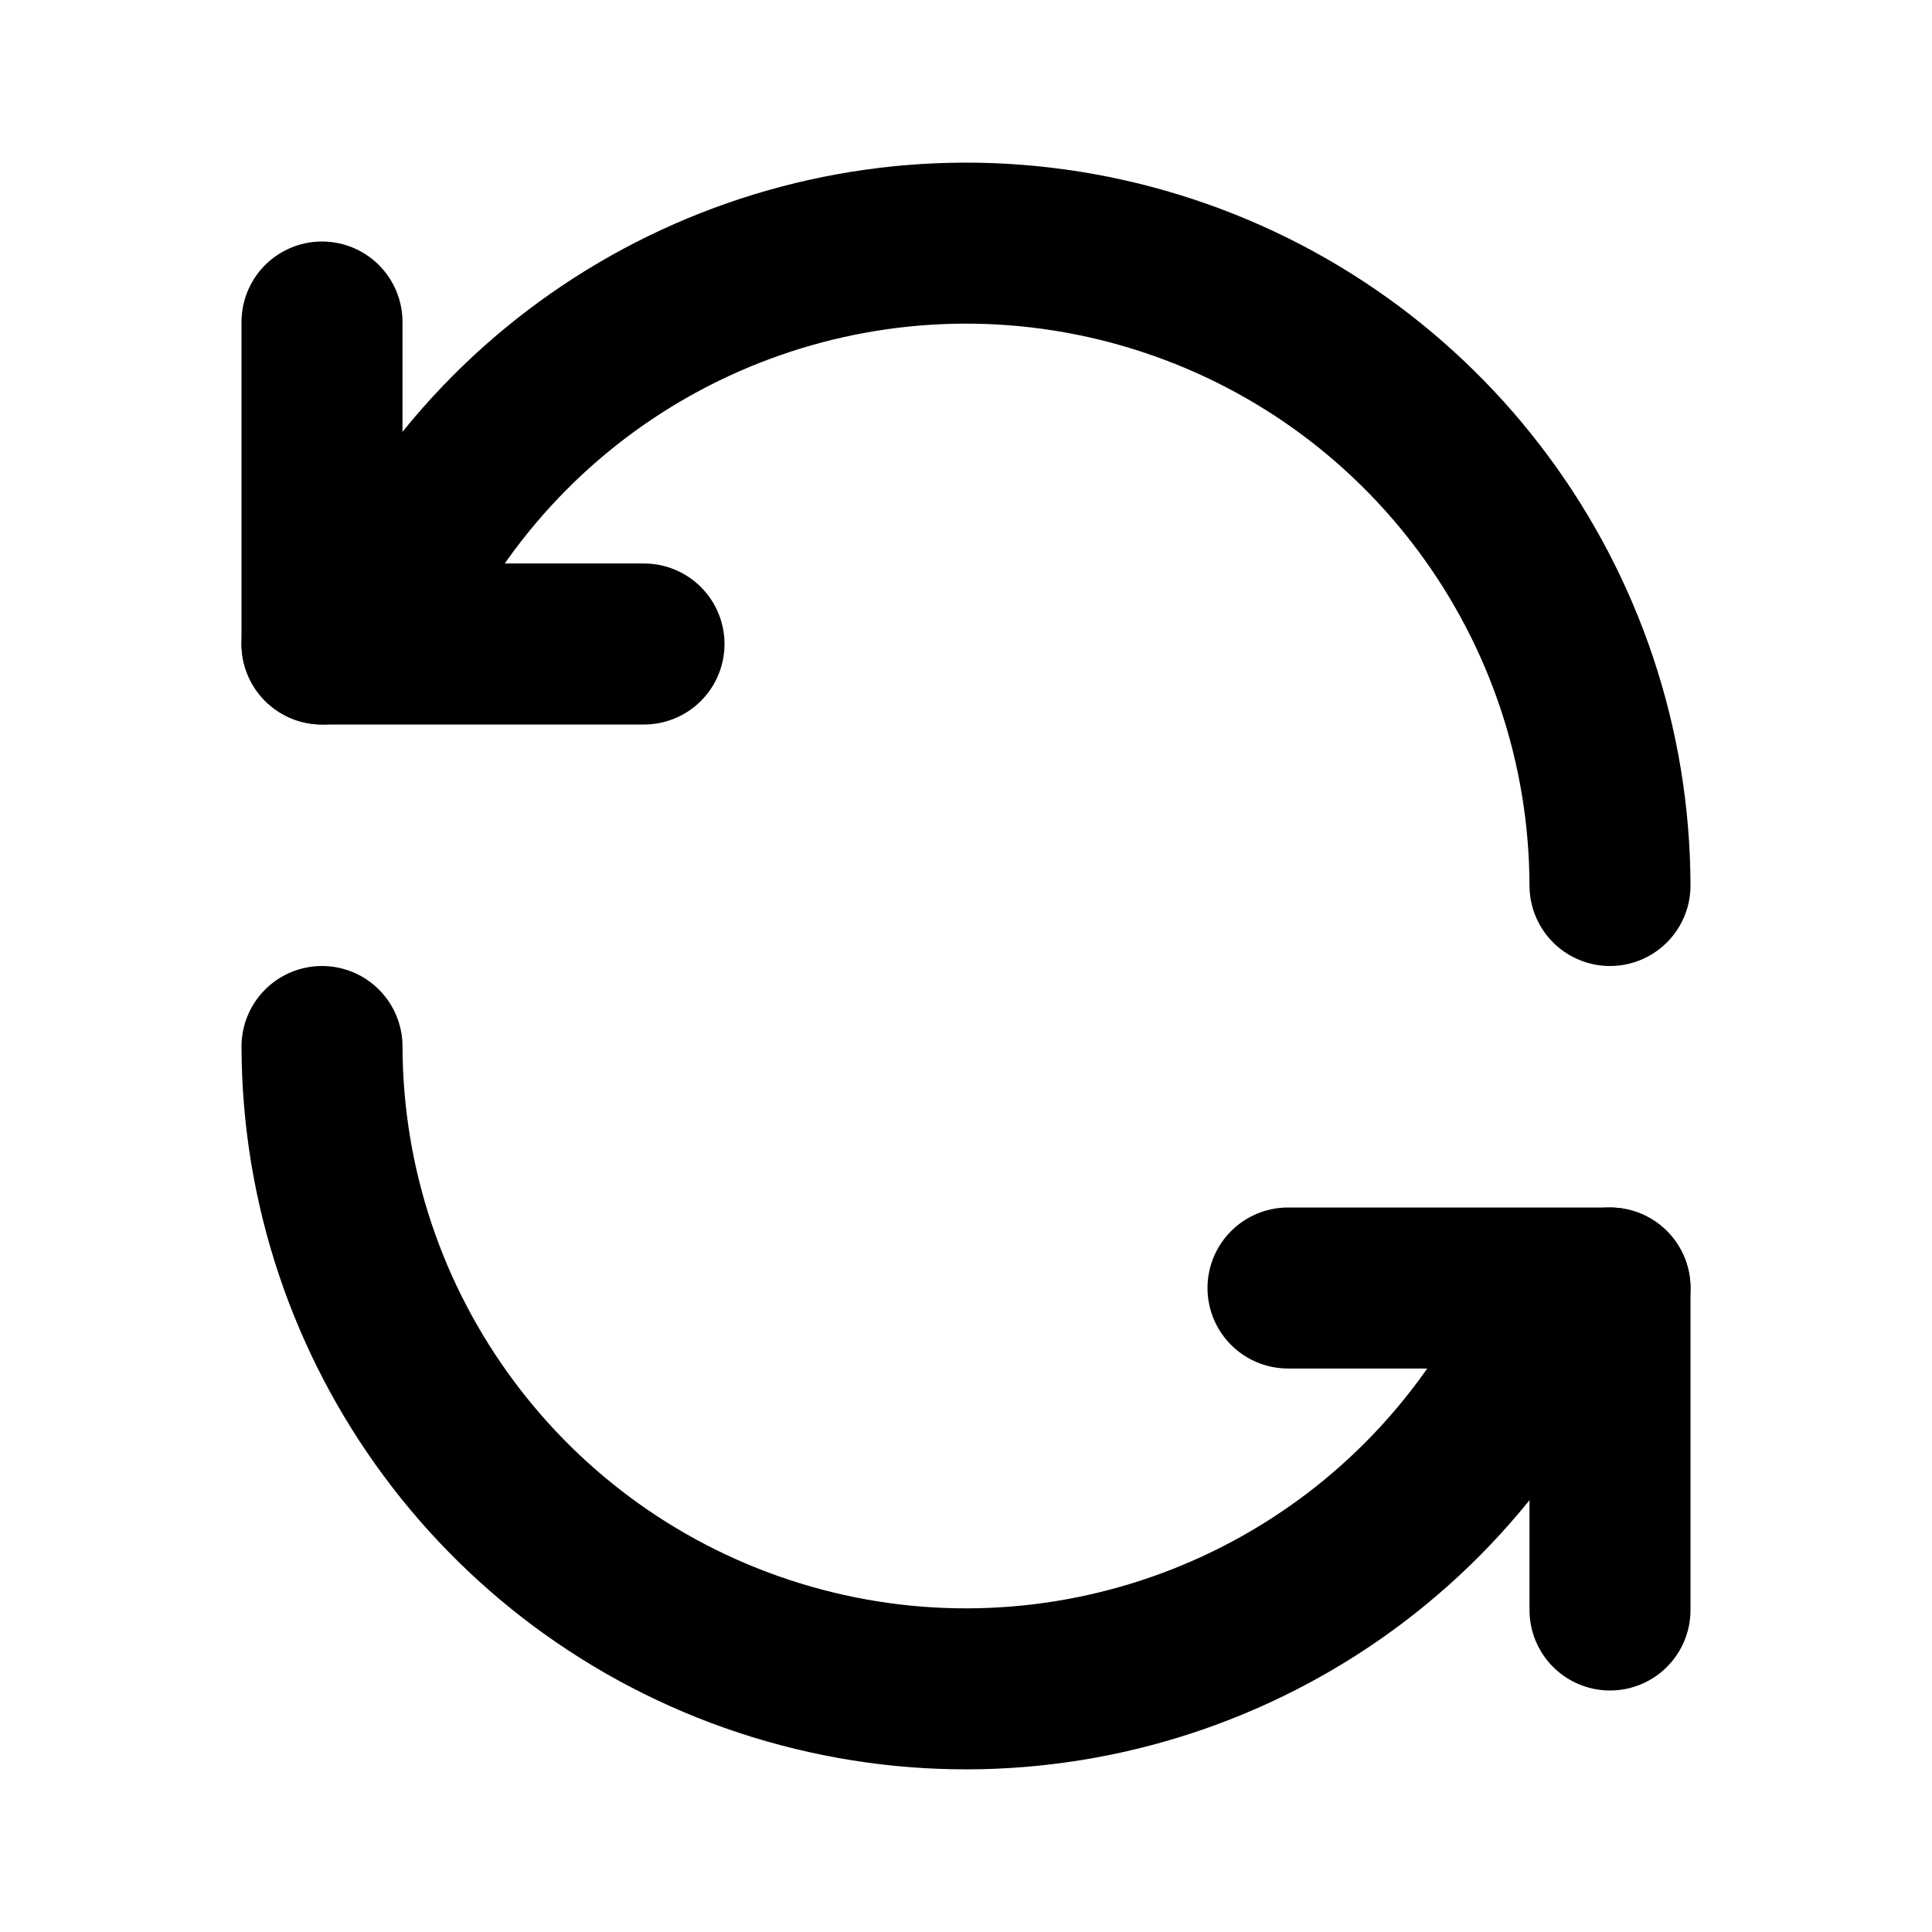
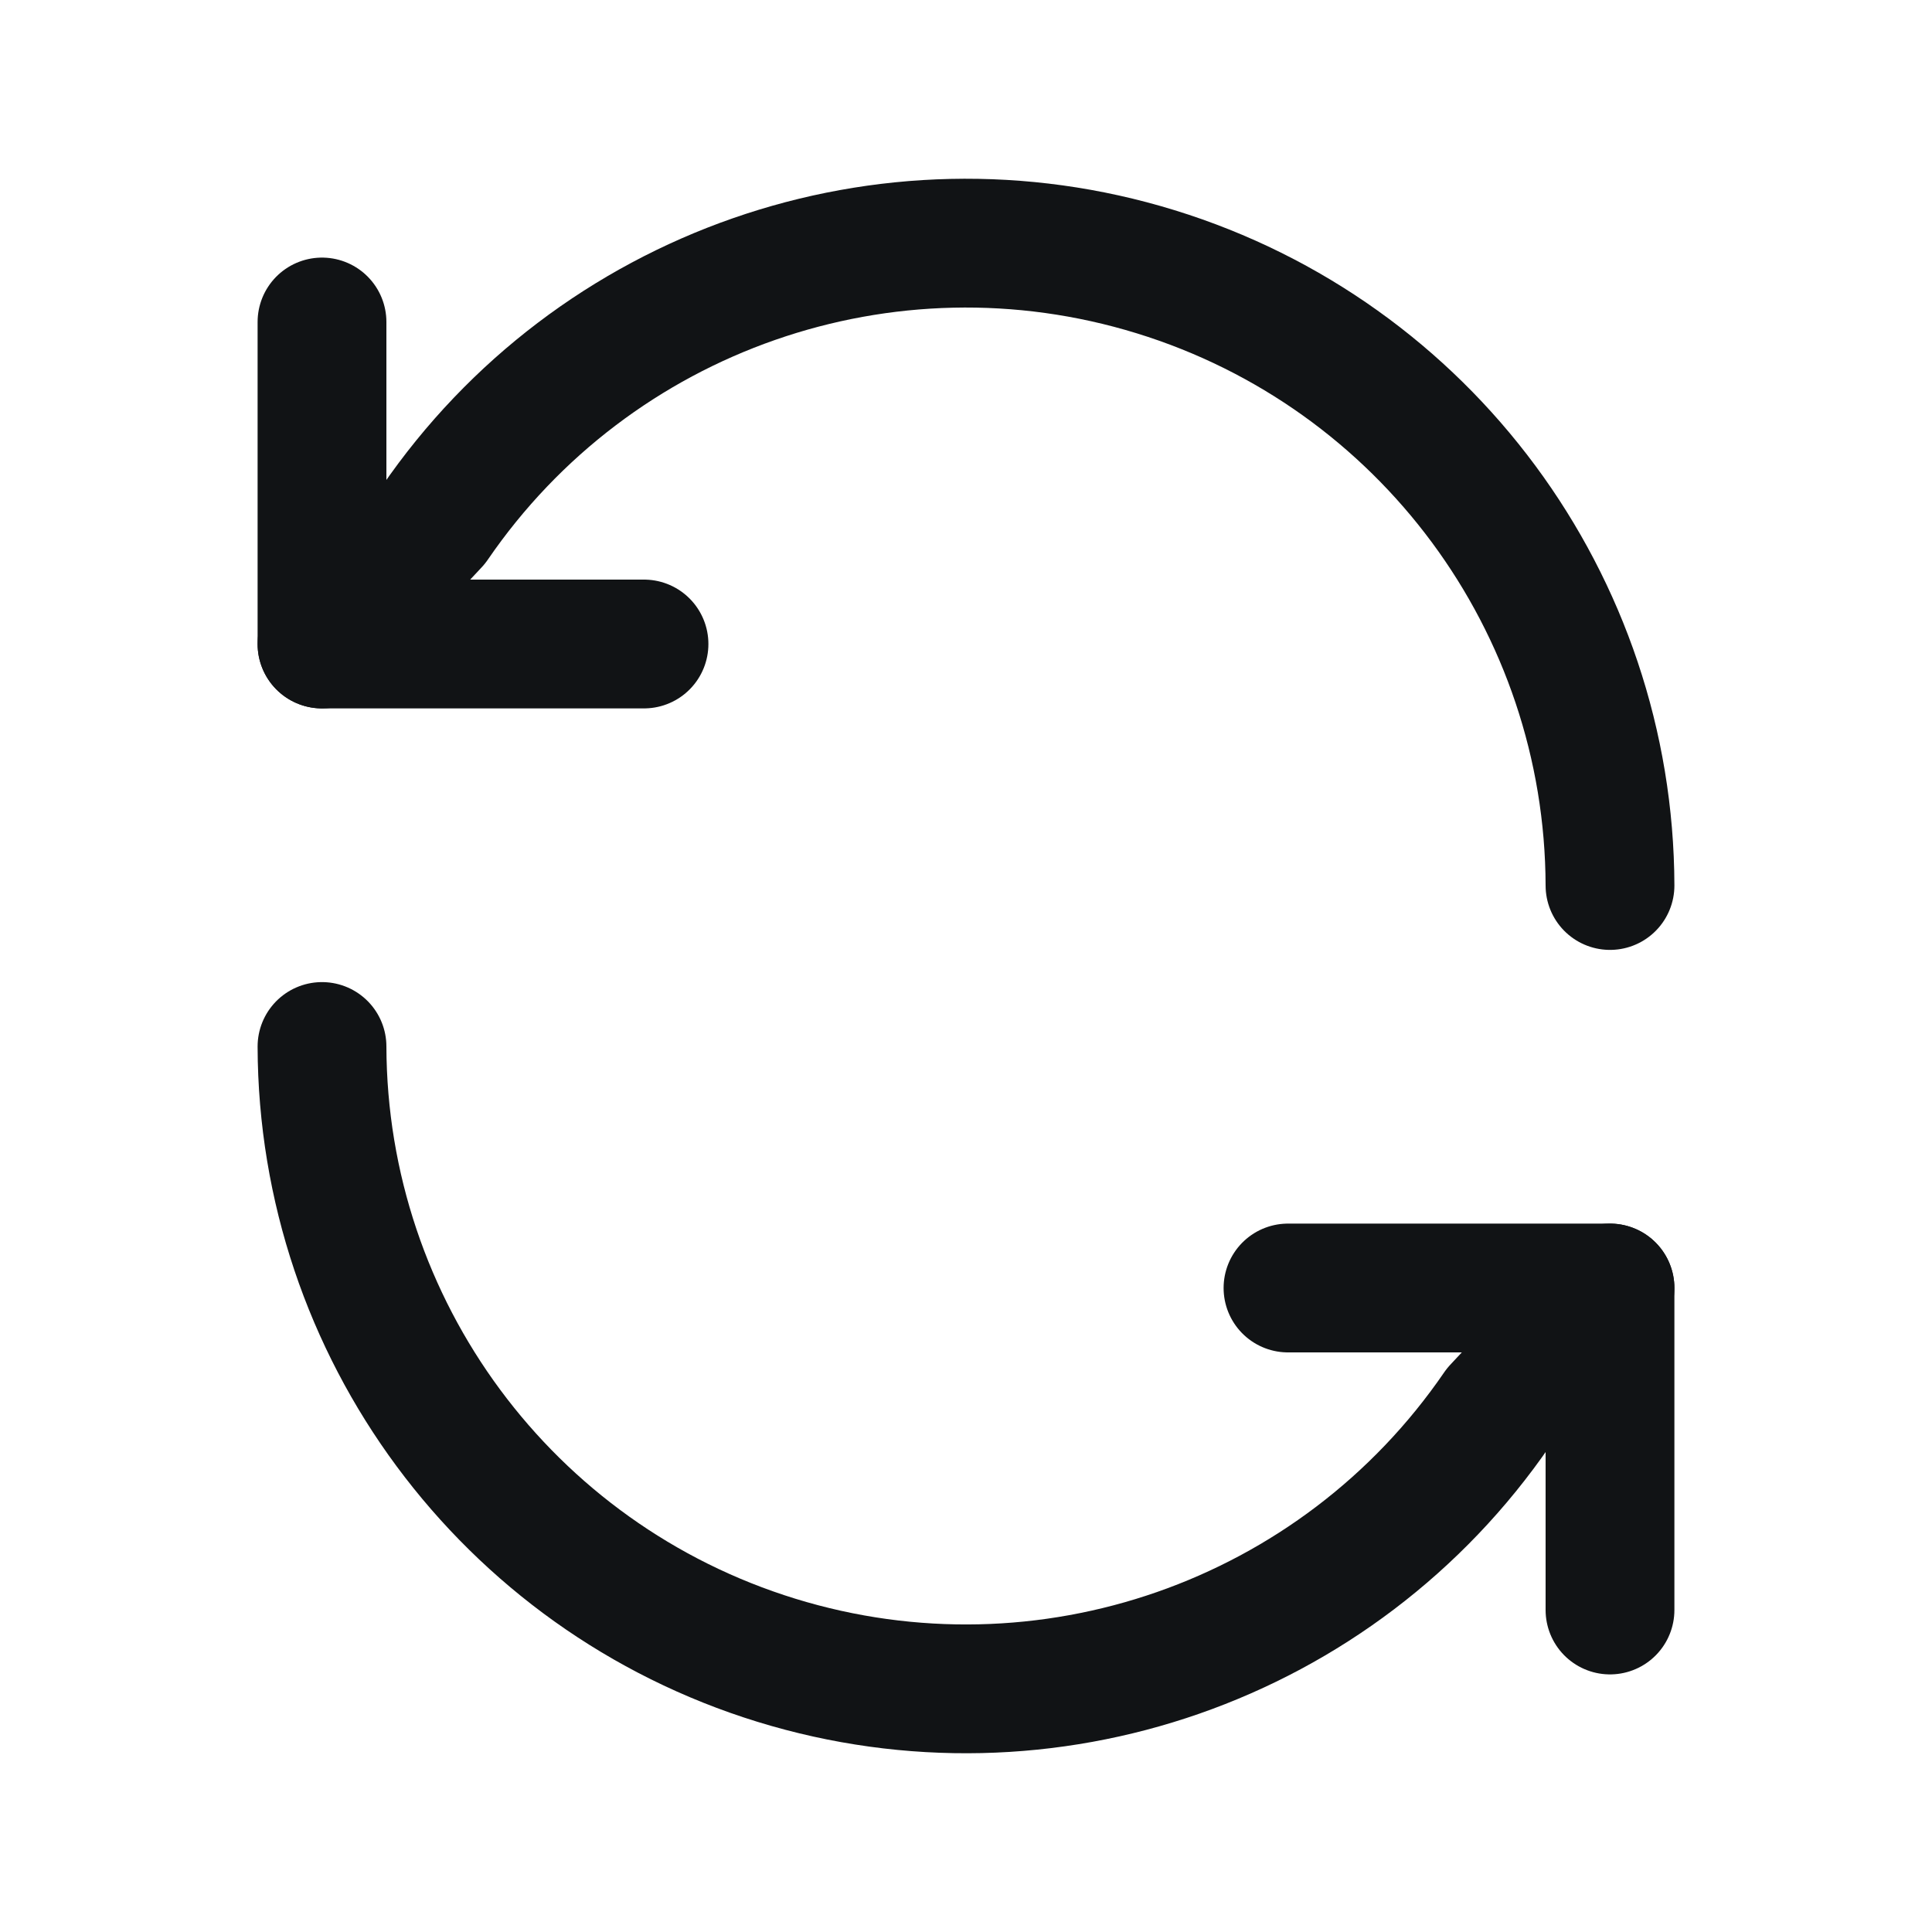
- <svg xmlns="http://www.w3.org/2000/svg" viewBox="0 0 24 24" width="24" height="24" fill="none" stroke="currentColor" stroke-width="2" stroke-linecap="round" stroke-linejoin="round">
+ <svg xmlns="http://www.w3.org/2000/svg" viewBox="0 0 24 24" width="24" height="24" fill="none" stroke="#111315" stroke-width="1.6" stroke-linecap="round" stroke-linejoin="round">
  <path d="M20 11a8 8 0 0 0-14.6-4.5L4 8" />
  <path d="M4 4v4h4" />
  <path d="M4 13a8 8 0 0 0 14.6 4.5L20 16" />
  <path d="M20 20v-4h-4" />
</svg>
